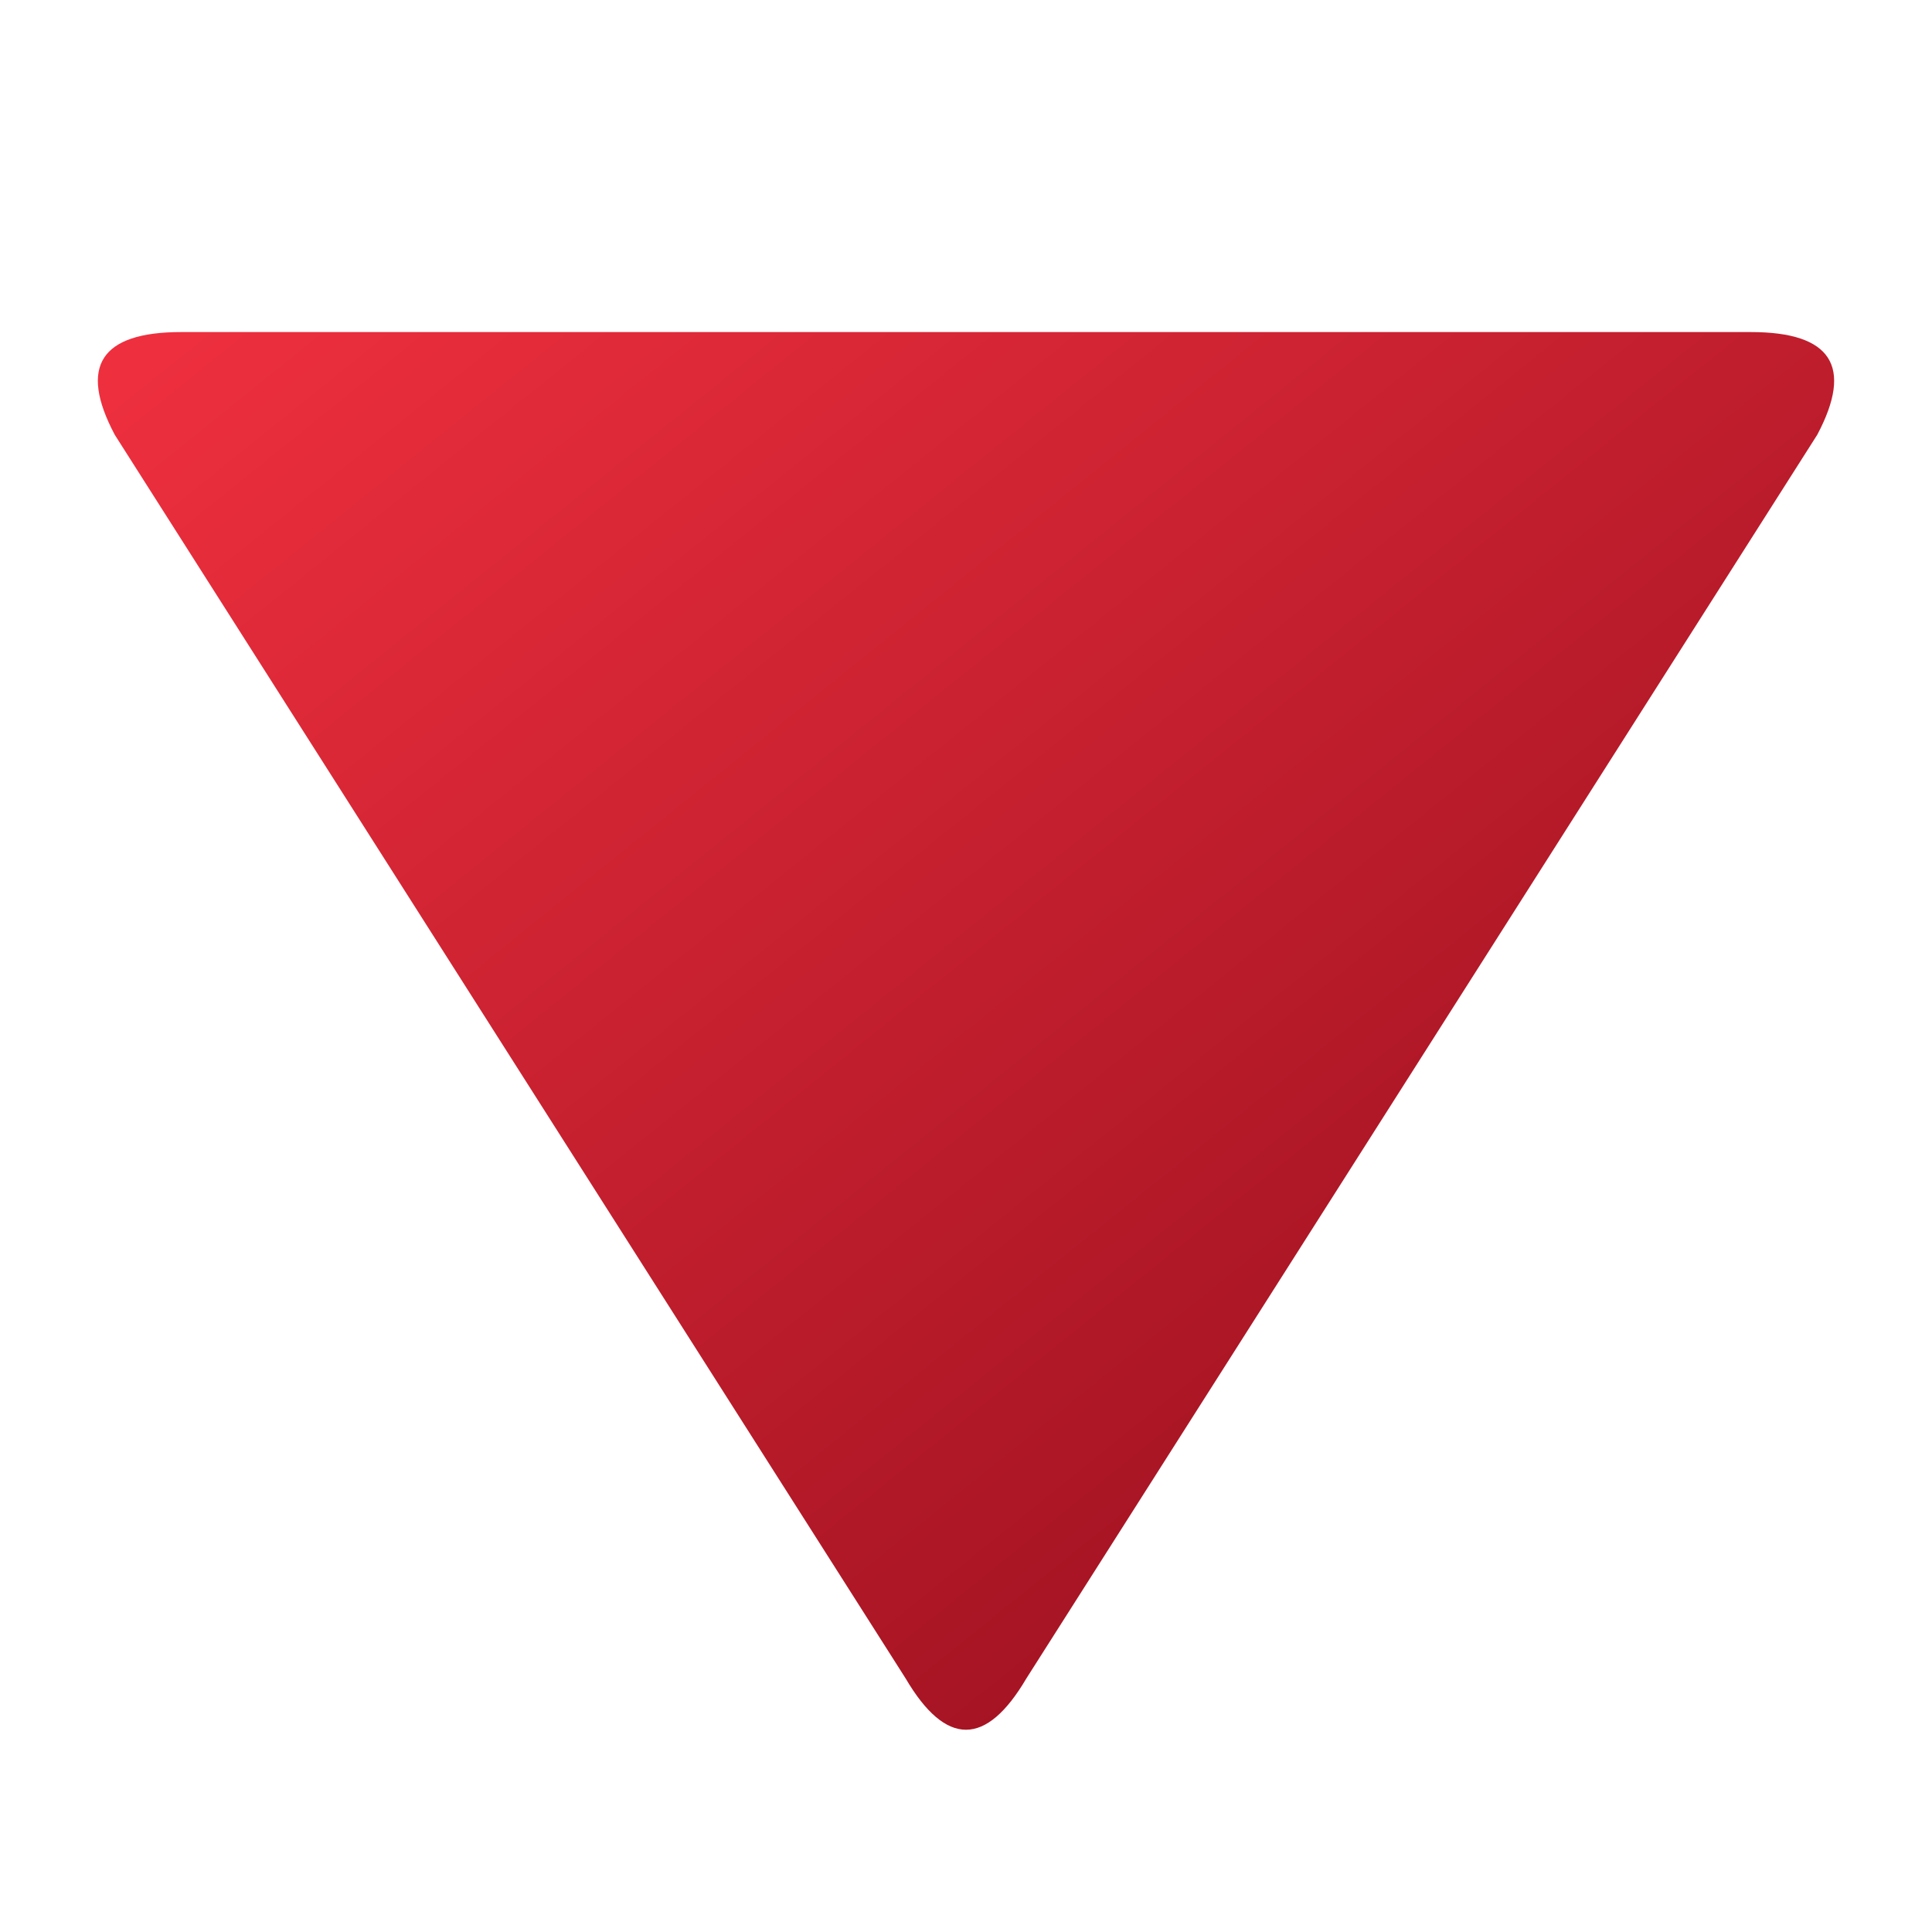
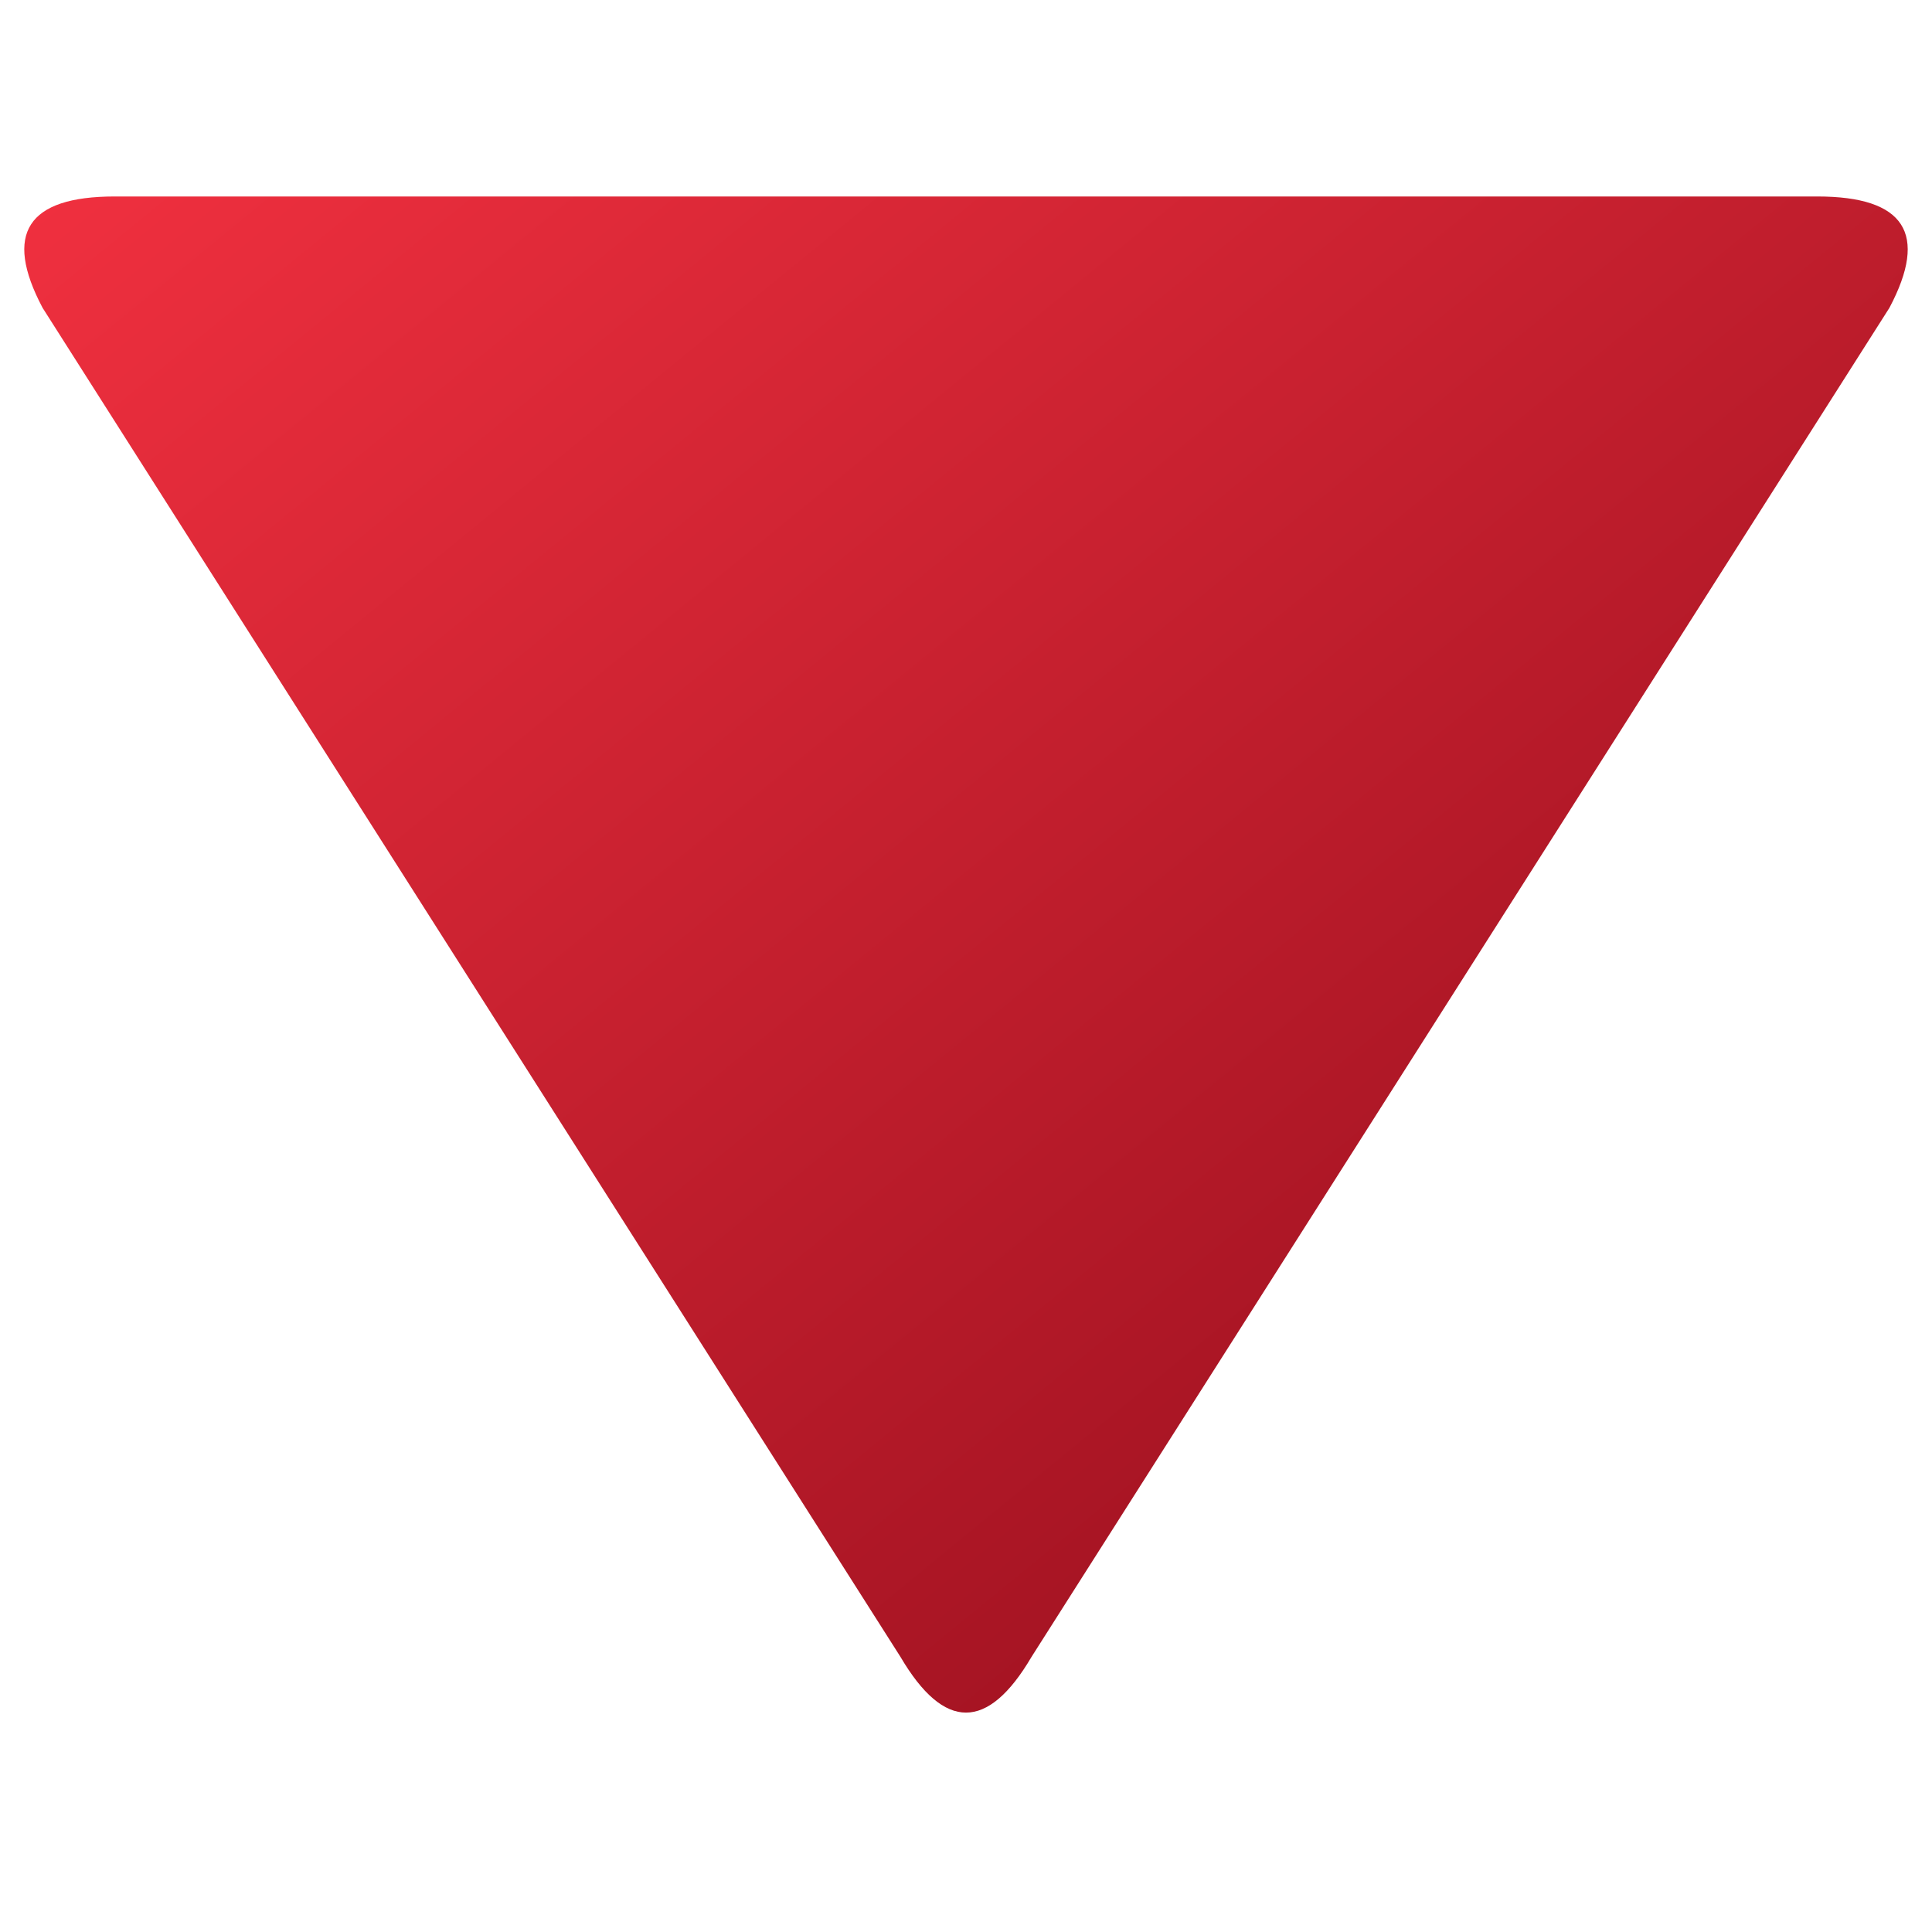
- <svg xmlns="http://www.w3.org/2000/svg" viewBox="0 0 64 64">
+ <svg xmlns="http://www.w3.org/2000/svg" viewBox="2.5 5 59 59">
  <defs>
    <linearGradient id="g" x1="0" y1="0" x2="1" y2="1">
      <stop offset="0" stop-color="#F0303F" />
      <stop offset="1" stop-color="#8E0B1A" />
    </linearGradient>
  </defs>
  <path d="M6 11 H58 Q62 11 60.2 14.4 L34 55.6 Q32 59 30 55.6 L3.8 14.4 Q2 11 6 11Z" fill="url(#g)" />
</svg>
